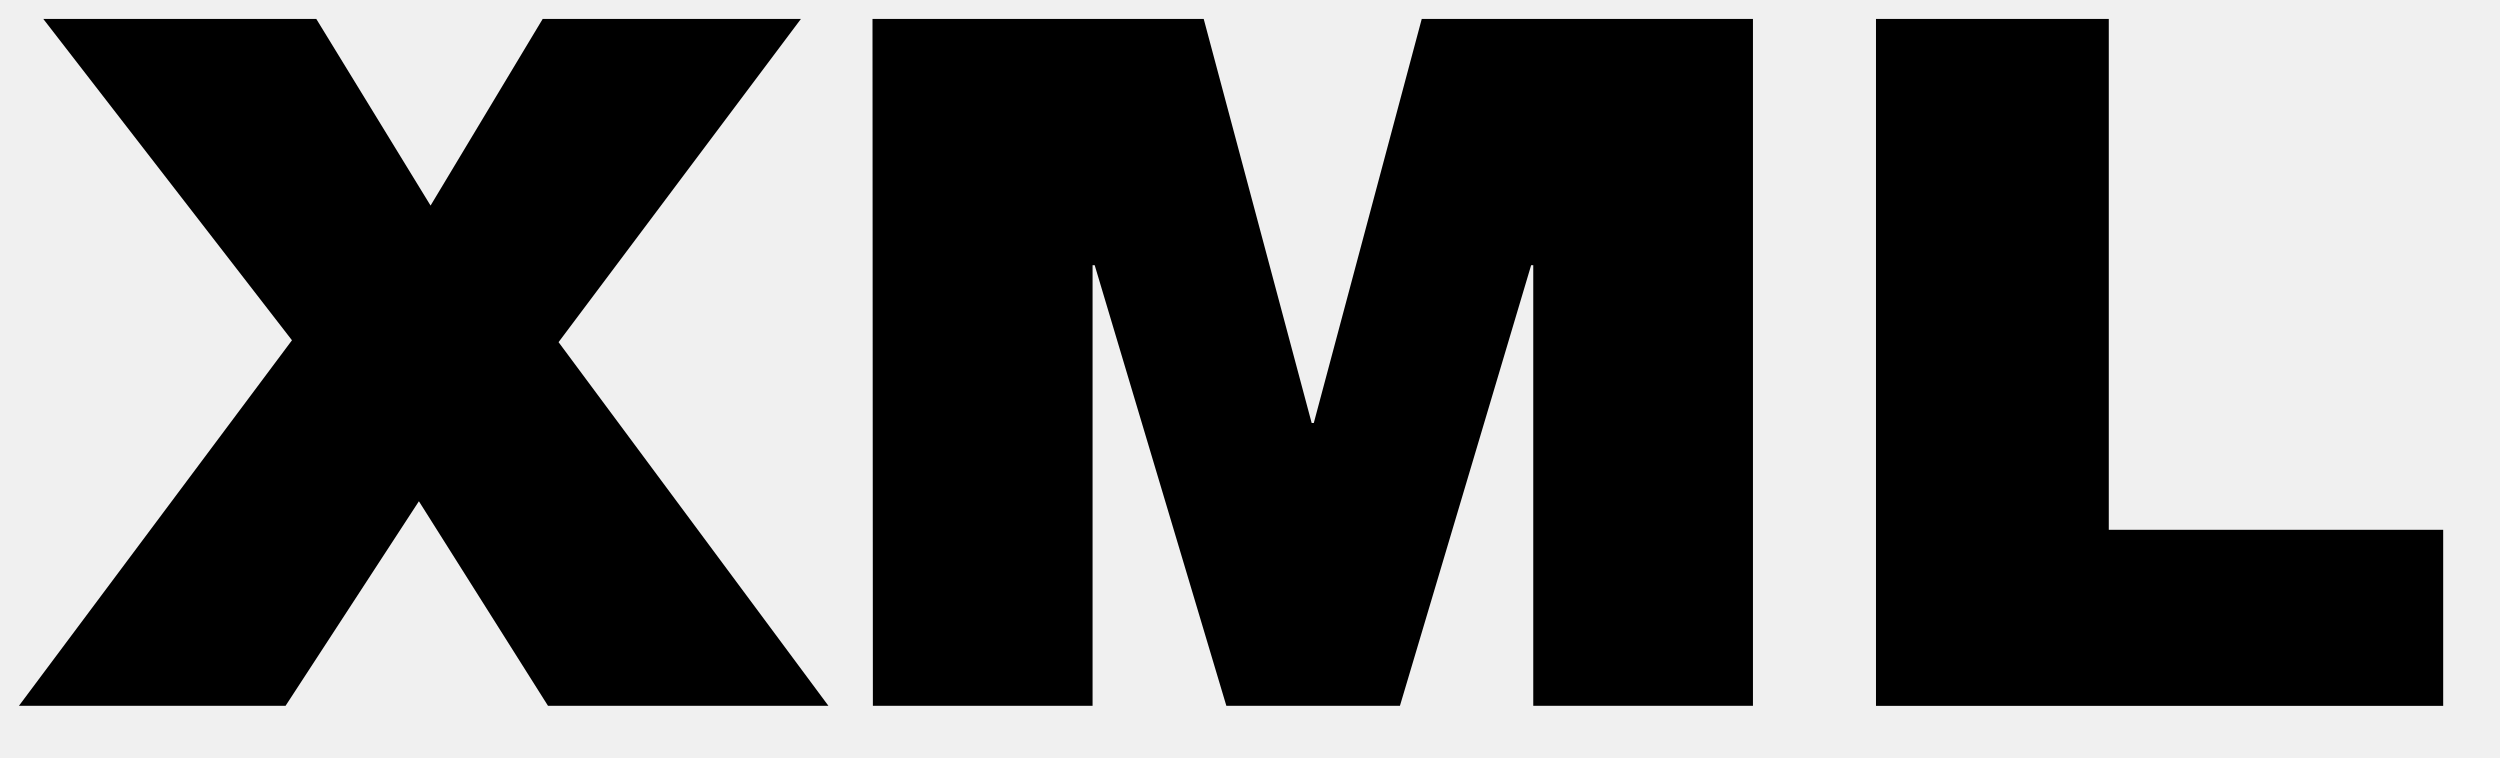
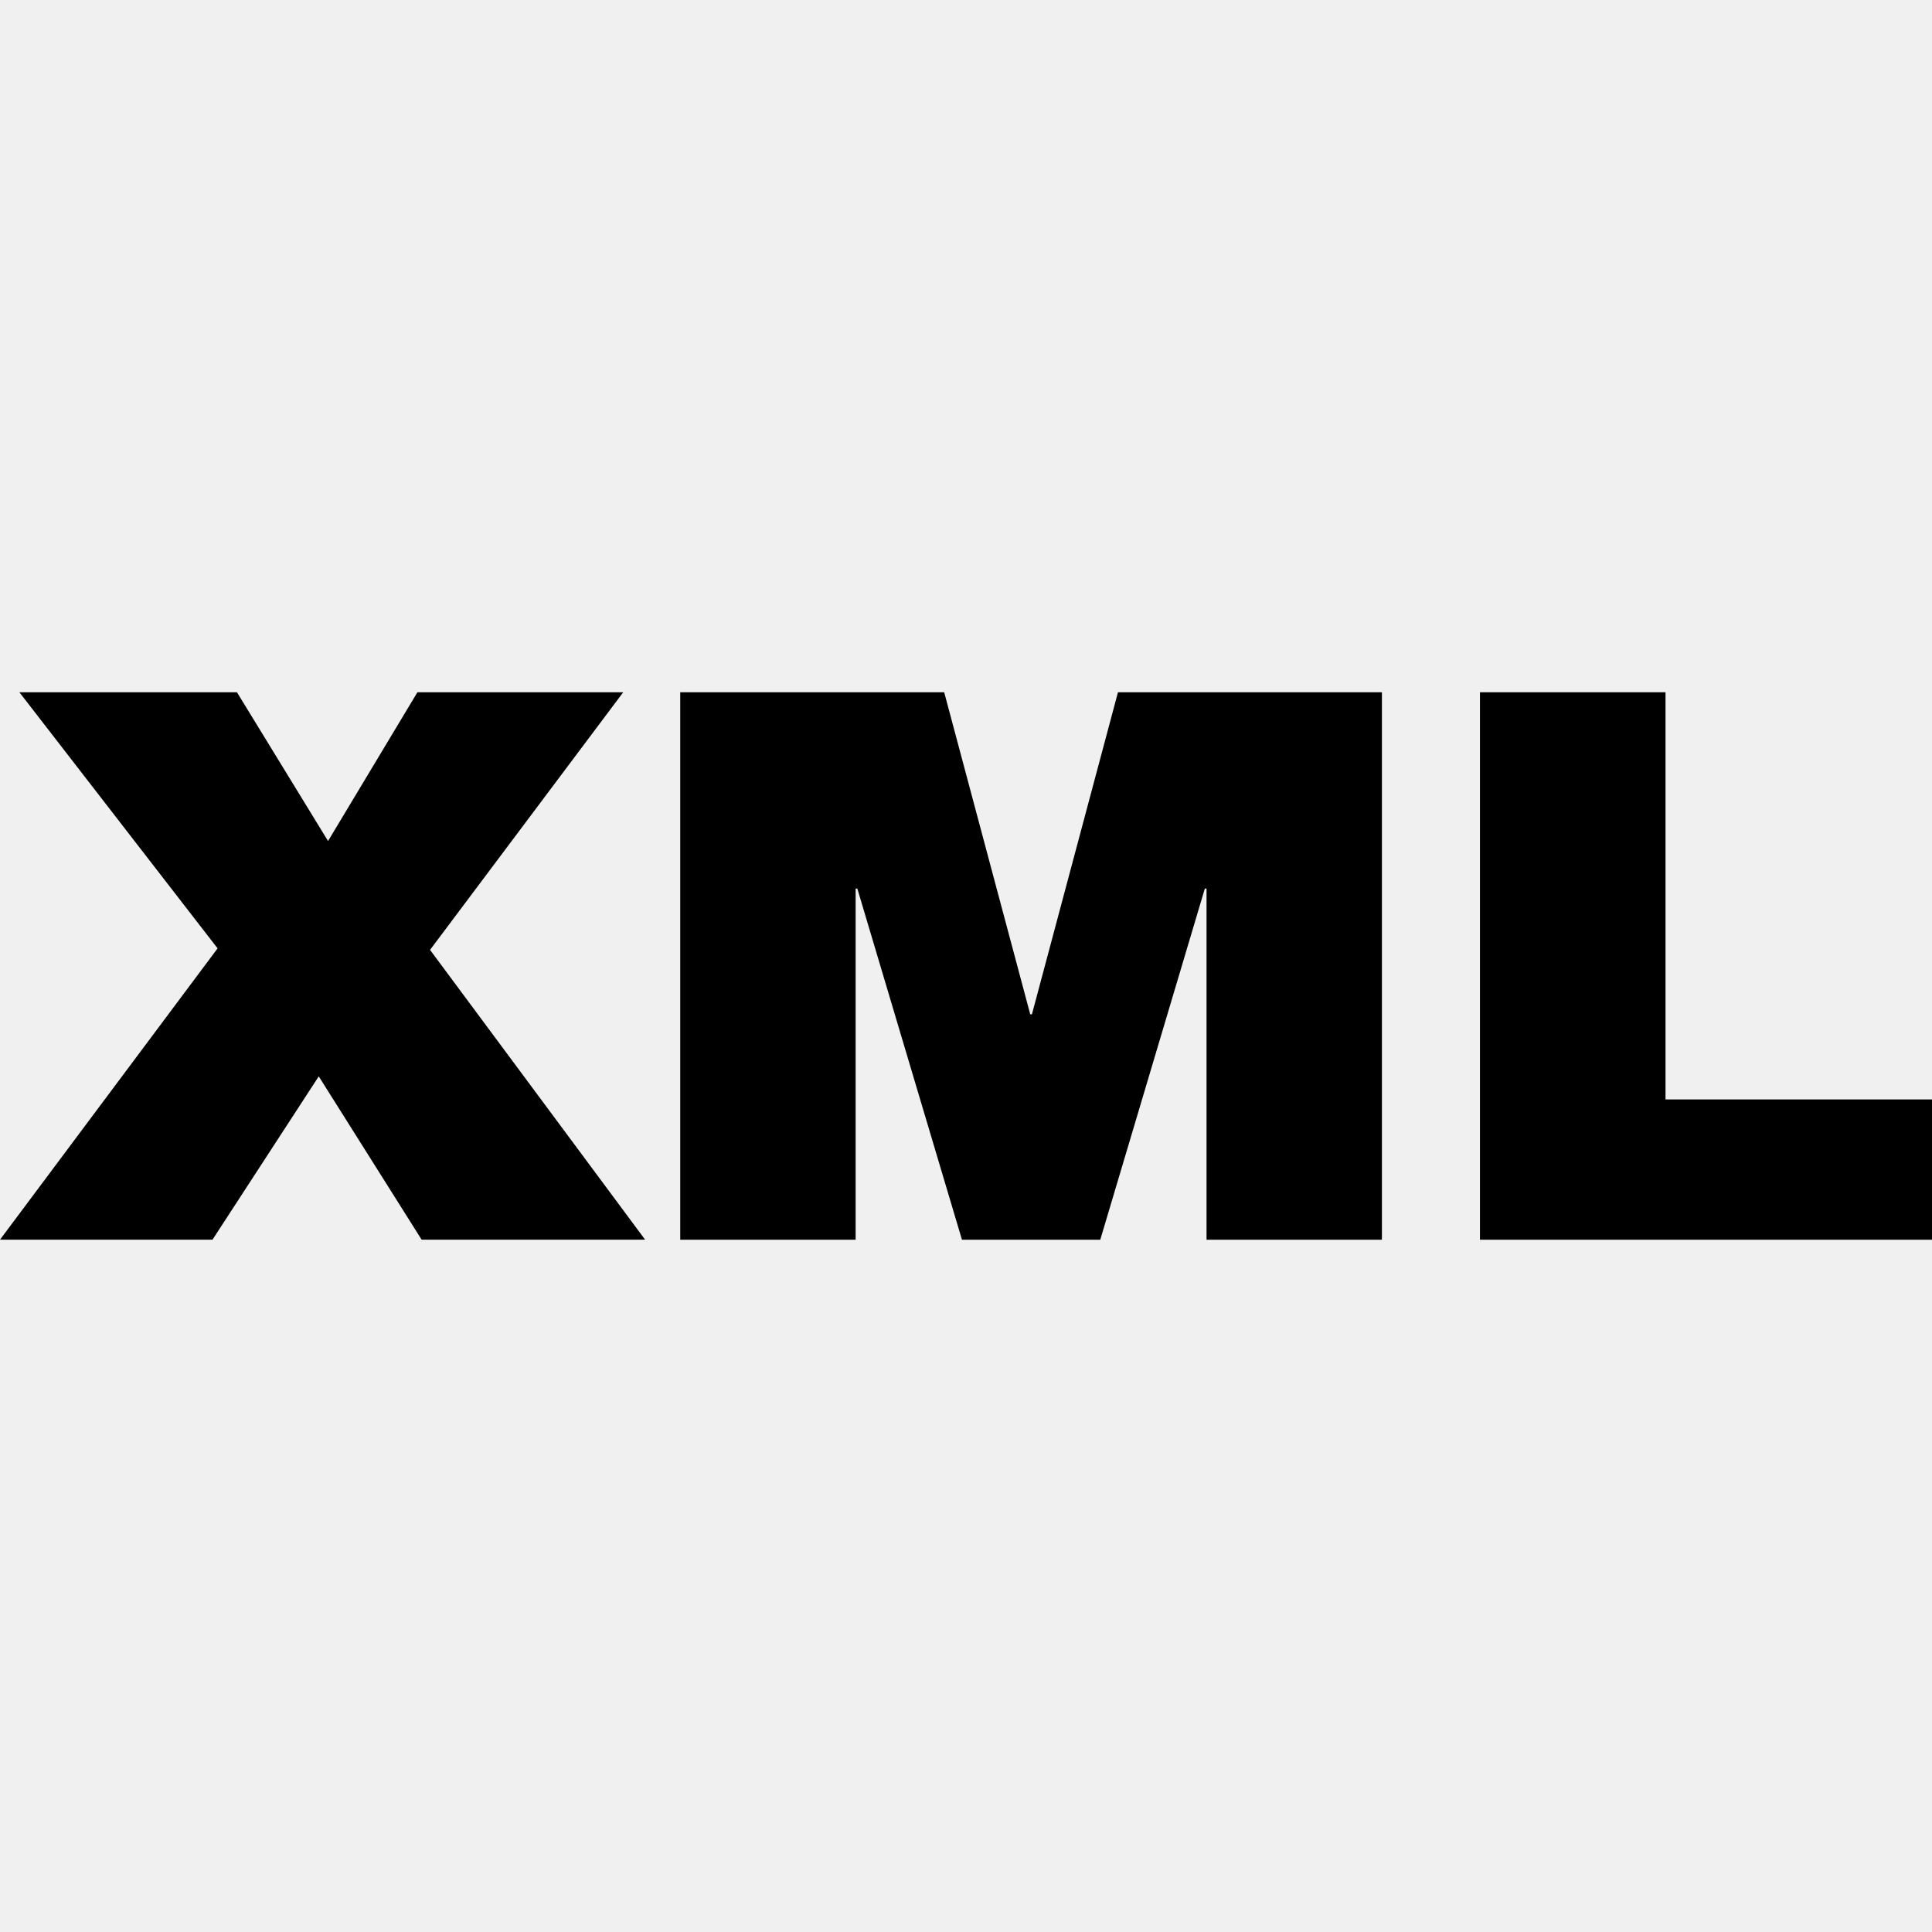
- <svg xmlns="http://www.w3.org/2000/svg" xmlns:xlink="http://www.w3.org/1999/xlink" viewBox="0 0 66 20" fill="#fff" fill-rule="evenodd" stroke="#000" stroke-linecap="round" stroke-linejoin="round">
-   <use xlink:href="#A" x=".5" y=".5" />
-   <symbol id="A" overflow="visible">
-     <path d="M7.208 8.483L.643 0H7.85l3.017 4.927L13.827 0h6.817l-6.398 8.533 7.124 9.6h-7.403l-3.408-5.4-3.52 5.4H0zM22.534 0h8.744l2.85 10.667h.056L37.034 0h8.744v18.134h-5.8V6.502h-.056l-3.464 11.632h-4.582L28.4 6.502h-.056v11.632h-5.8zm26.492 0h6.146v13.487H64v4.648H49.026z" stroke="none" fill="#000" fill-rule="nonzero" />
-   </symbol>
+ <svg xmlns="http://www.w3.org/2000/svg" width="64" height="64">
+   <path d="M7.208 31.416L.643 22.933H7.85l3.017 4.927 2.96-4.927h6.817l-6.398 8.533 7.124 9.6h-7.403l-3.408-5.41-3.52 5.41H0zm15.326-8.483h8.744l2.85 10.667h.056l2.85-10.667h8.744v18.134h-5.81V29.435h-.056l-3.464 11.632h-4.582L28.4 29.435h-.056v11.632h-5.81zm26.492 0h6.146V36.42H64v4.648H49.026z" />
</svg>
